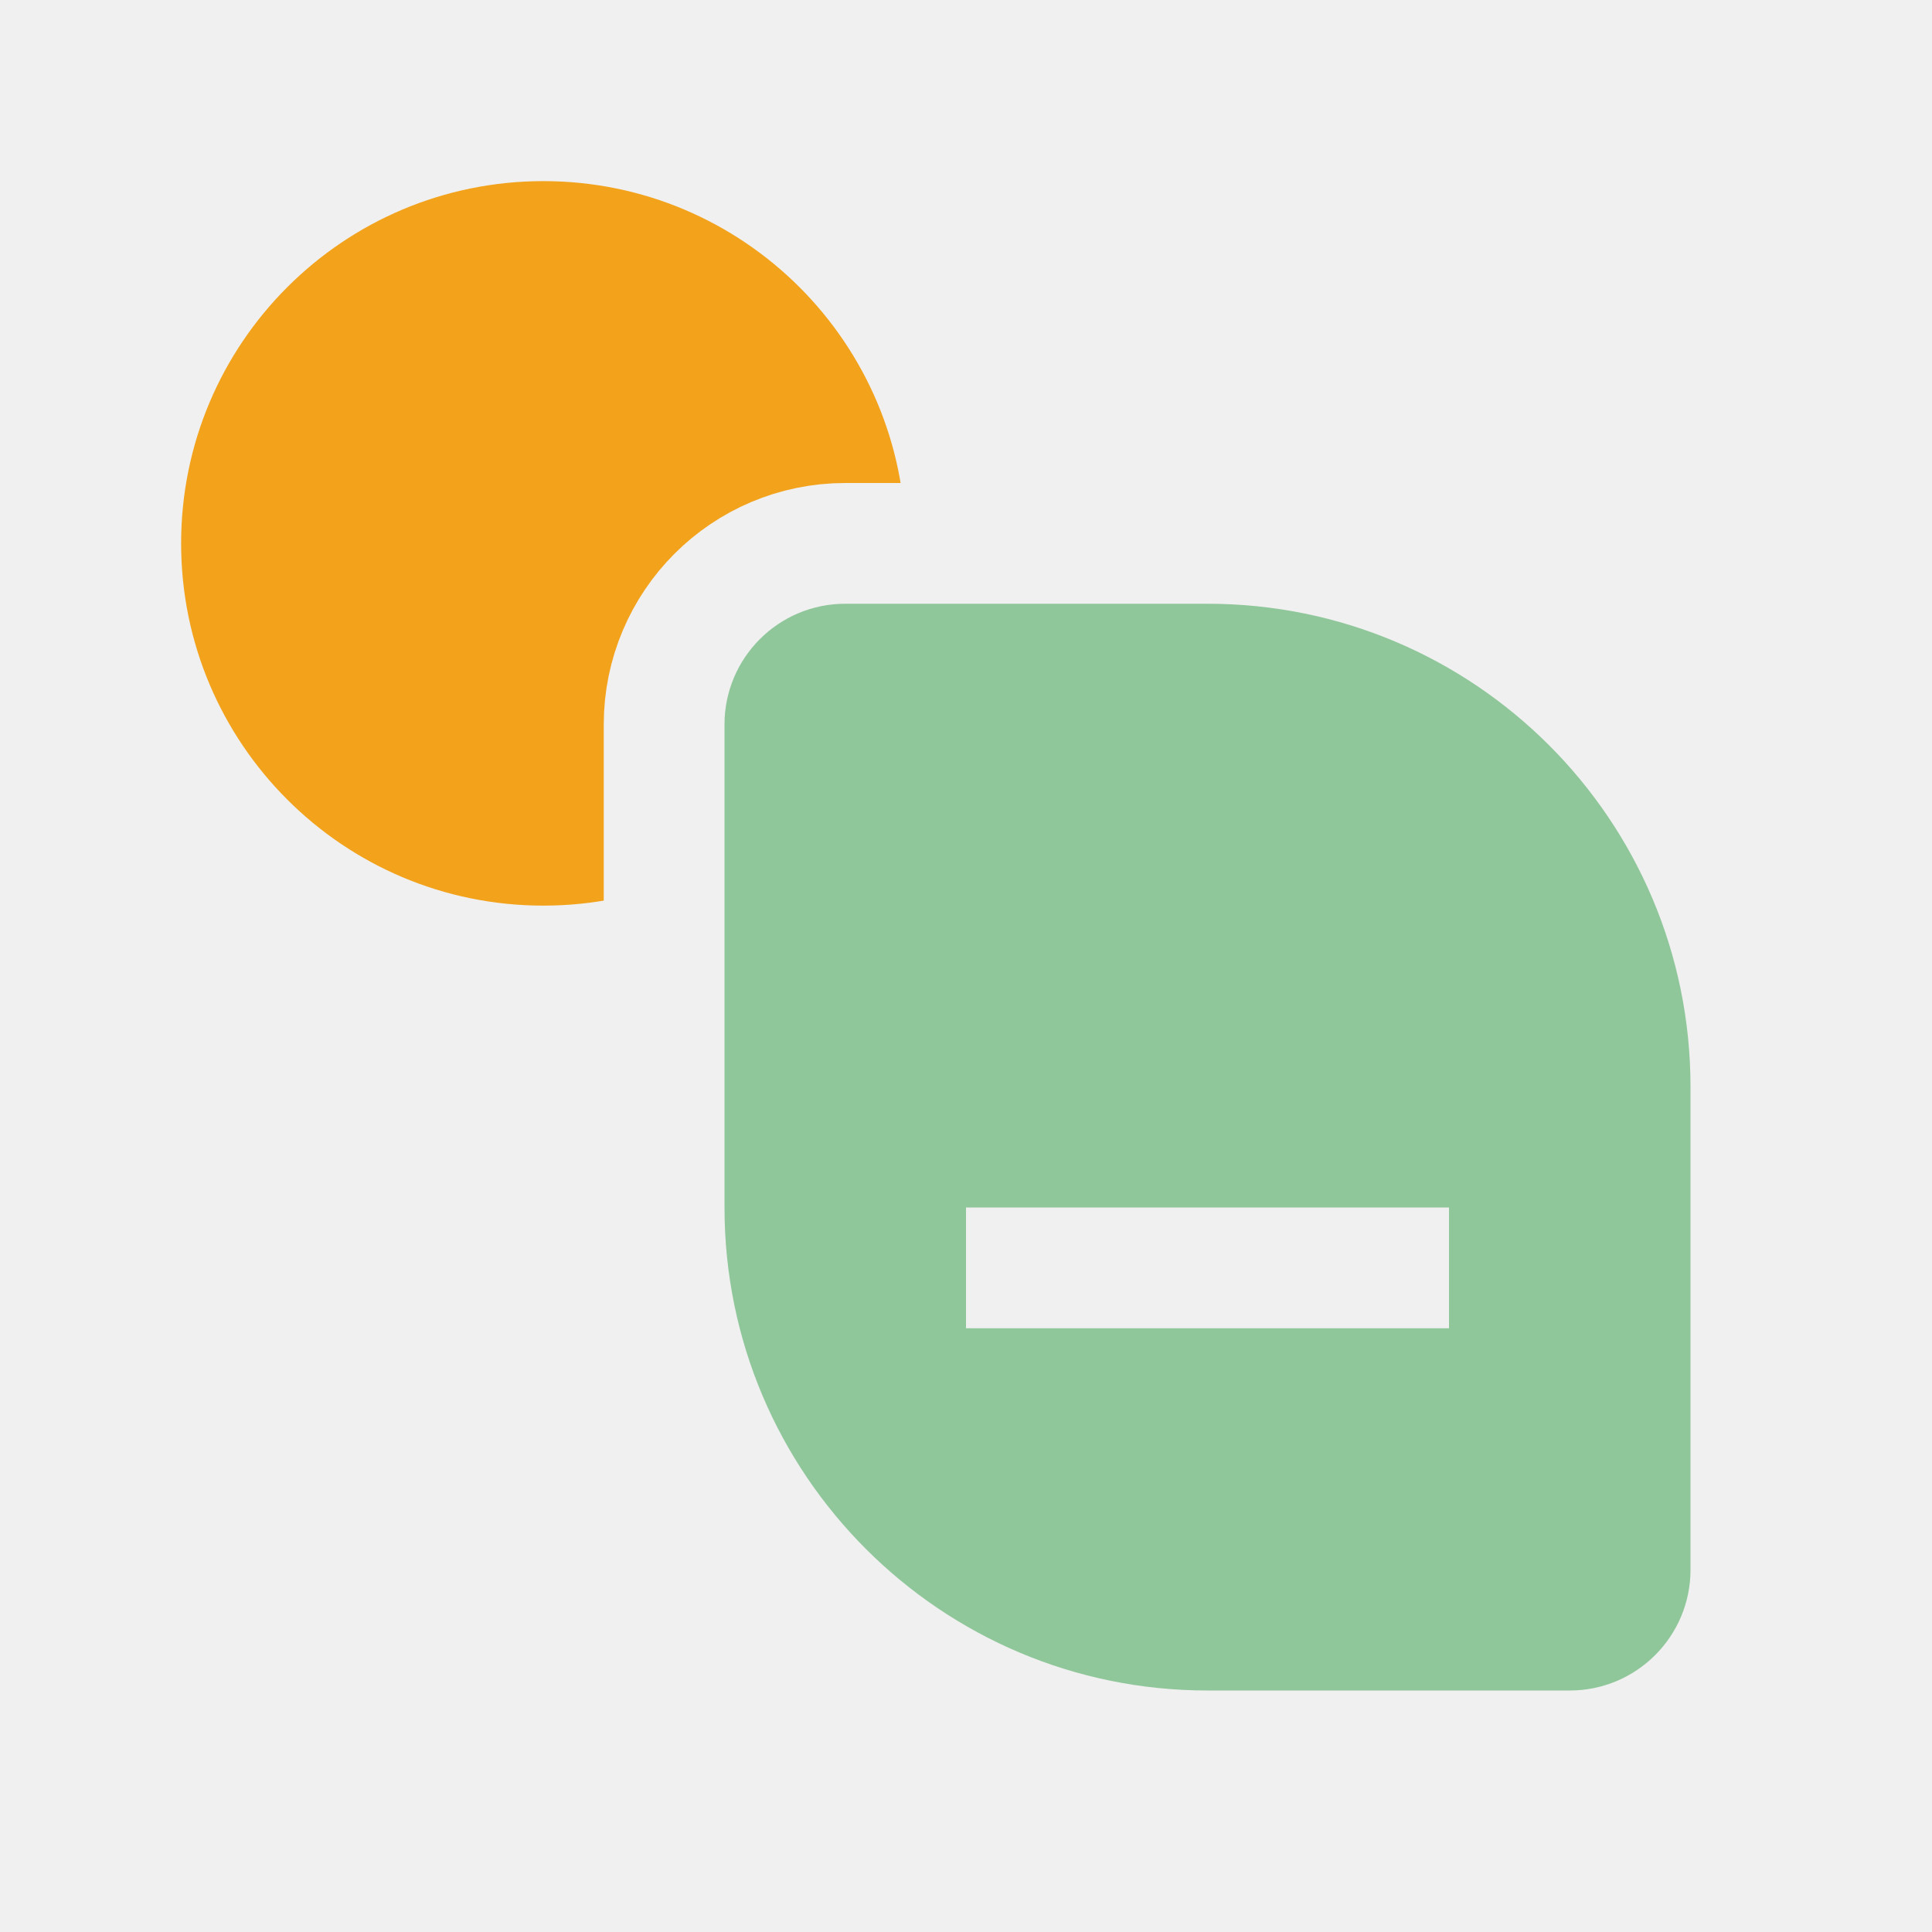
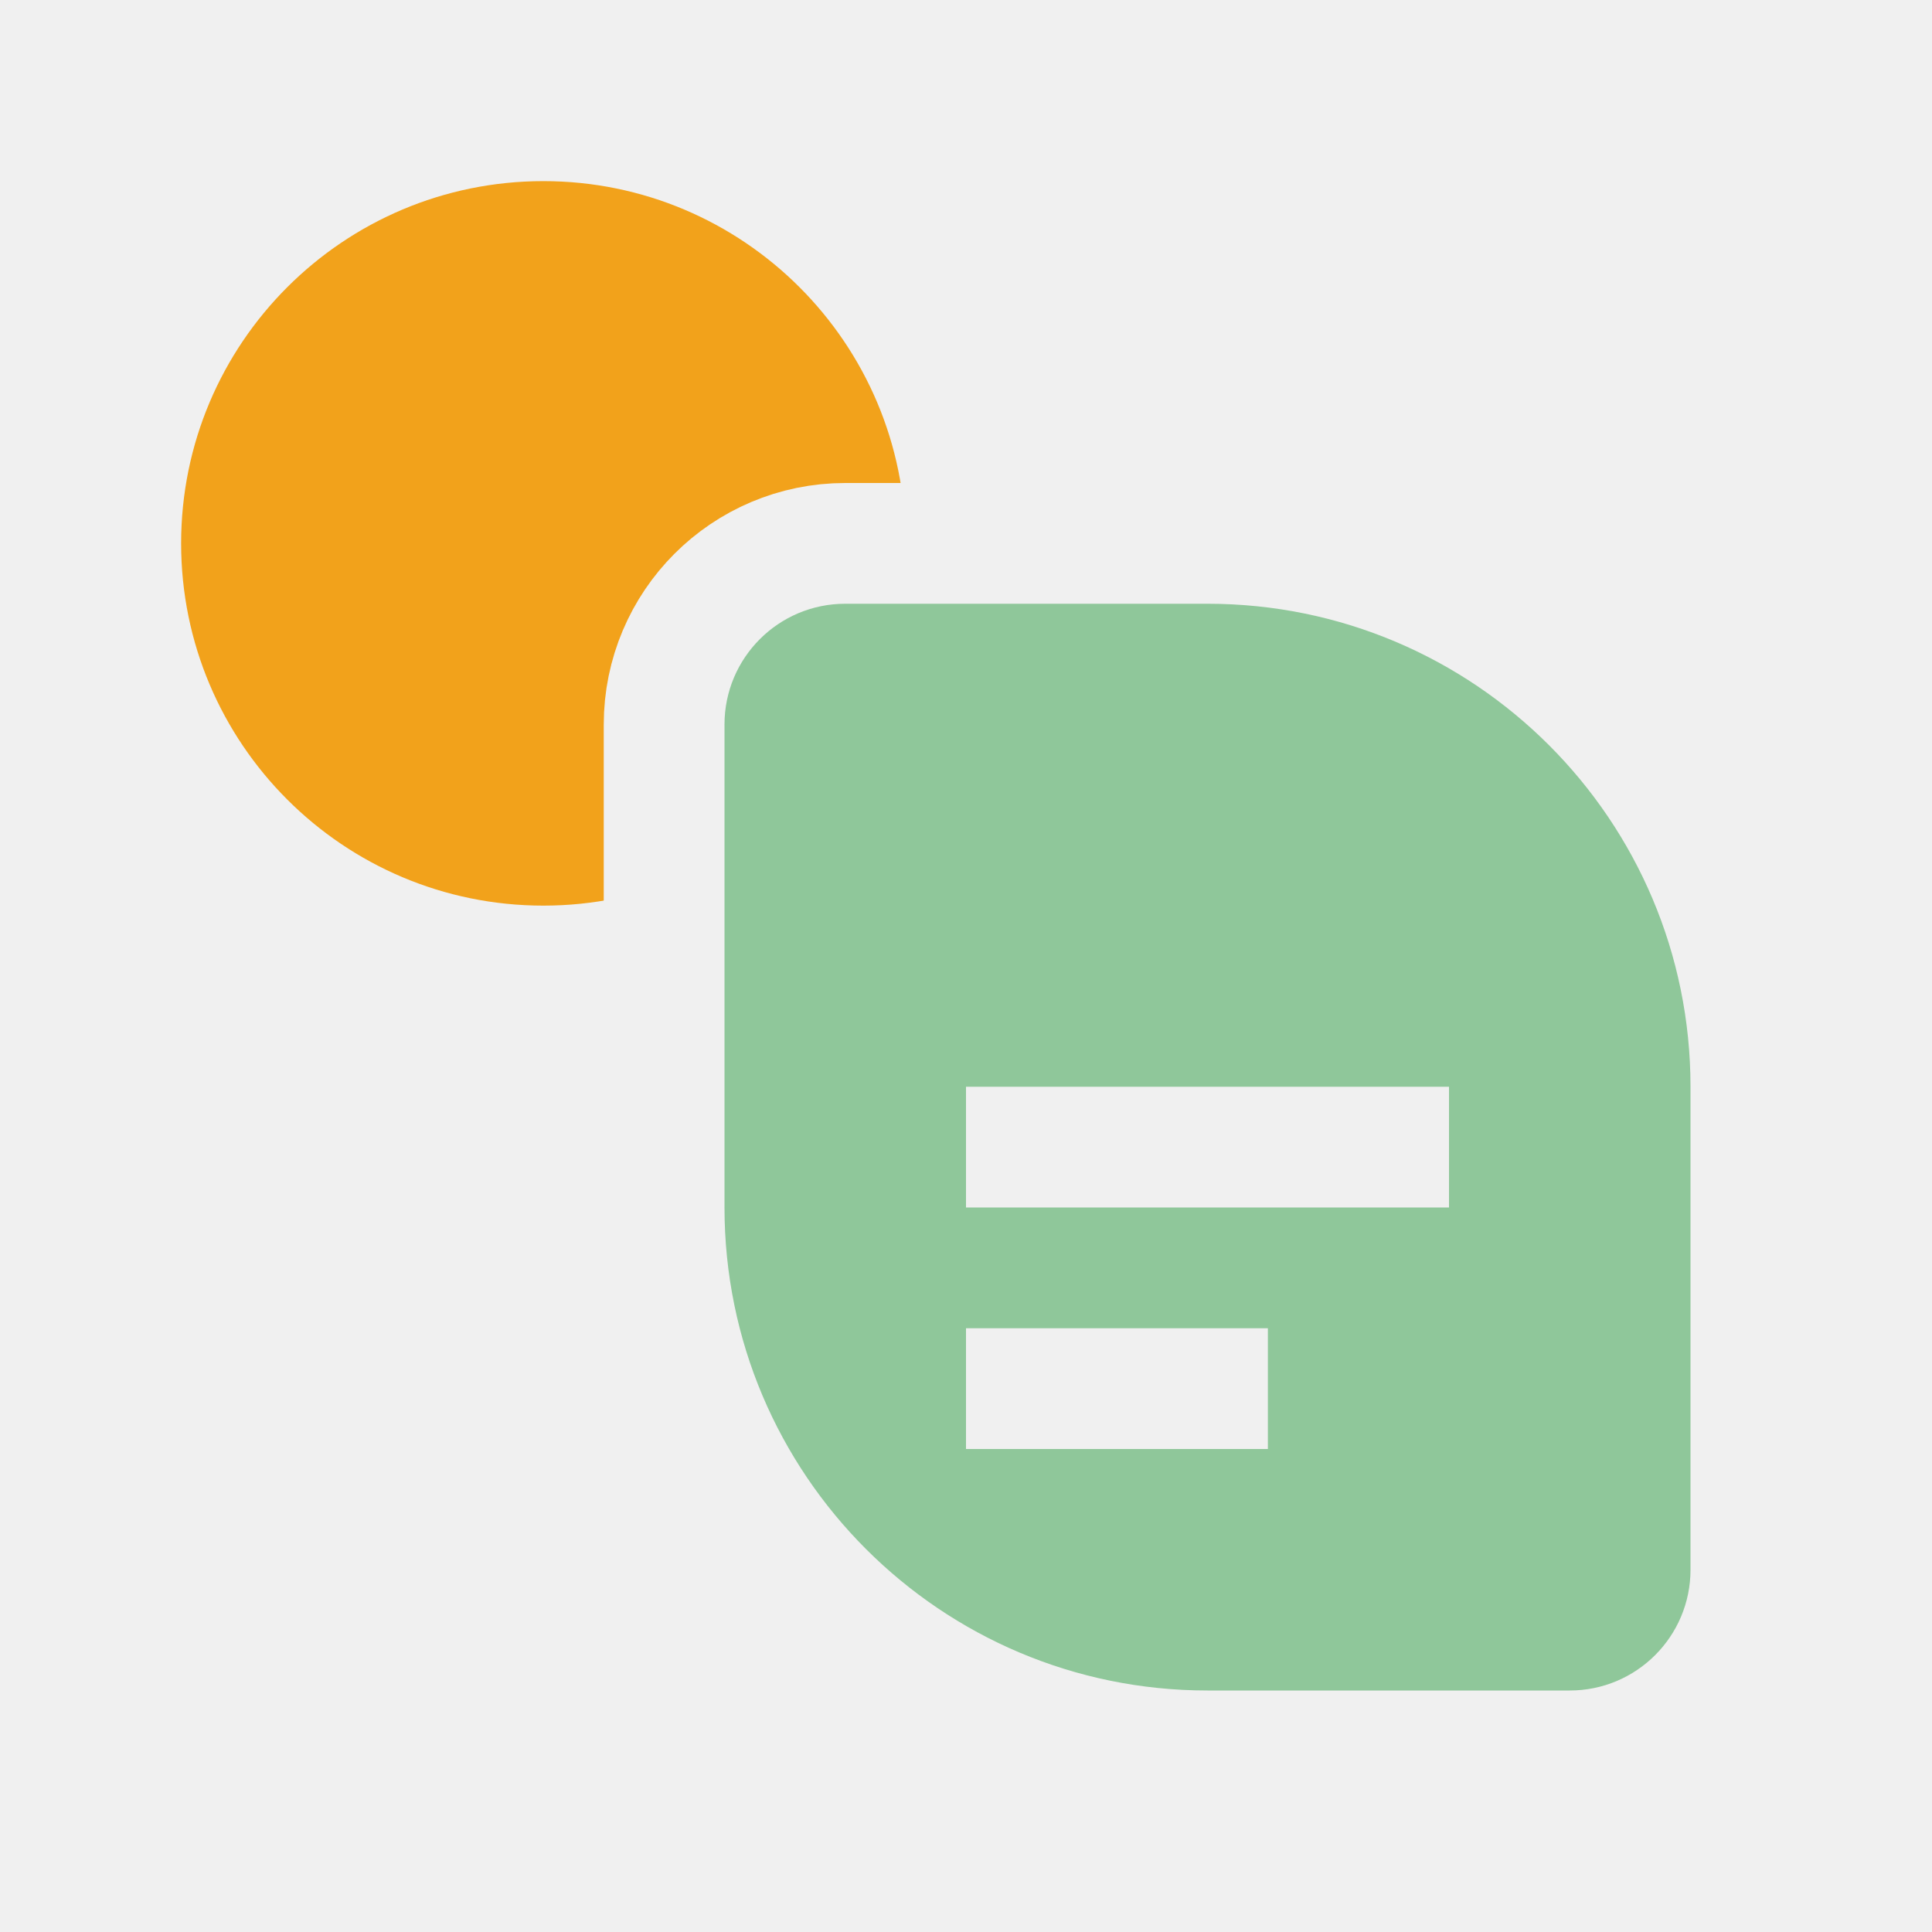
<svg xmlns="http://www.w3.org/2000/svg" viewBox="0 0 16 16" role="img" aria-label="Yidhan">
  <defs>
    <mask id="sd-sun" maskUnits="userSpaceOnUse" x="-10" y="-10" width="140" height="140">
      <rect x="-10" y="-10" width="140" height="140" fill="#fff" />
      <path d="M7 5H10A4 4 0 0 1 14 9V13A1 1 0 0 1 13 14H10A4 4 0 0 1 6 10V6A1 1 0 0 1 7 5Z" fill="#000" stroke="#000" stroke-width="2" stroke-linejoin="round" />
    </mask>
    <mask id="sd-leaf" maskUnits="userSpaceOnUse" x="-10" y="-10" width="140" height="140">
      <rect x="-10" y="-10" width="140" height="140" fill="#fff" />
      <g stroke="#000" stroke-width="1" stroke-linecap="butt">
-         <path d="M8 10.5H12" />
+         <path d="M8 9.5H12" />
+         <path d="M8 11.5H10.5" />
      </g>
    </mask>
  </defs>
  <g mask="url(#sd-sun)">
    <circle cx="4.5" cy="4.5" r="3" fill="#F2A21B" />
  </g>
  <path d="M7 5H10A4 4 0 0 1 14 9V13A1 1 0 0 1 13 14H10A4 4 0 0 1 6 10V6A1 1 0 0 1 7 5Z" fill="#8FC79A" mask="url(#sd-leaf)" />
</svg>
